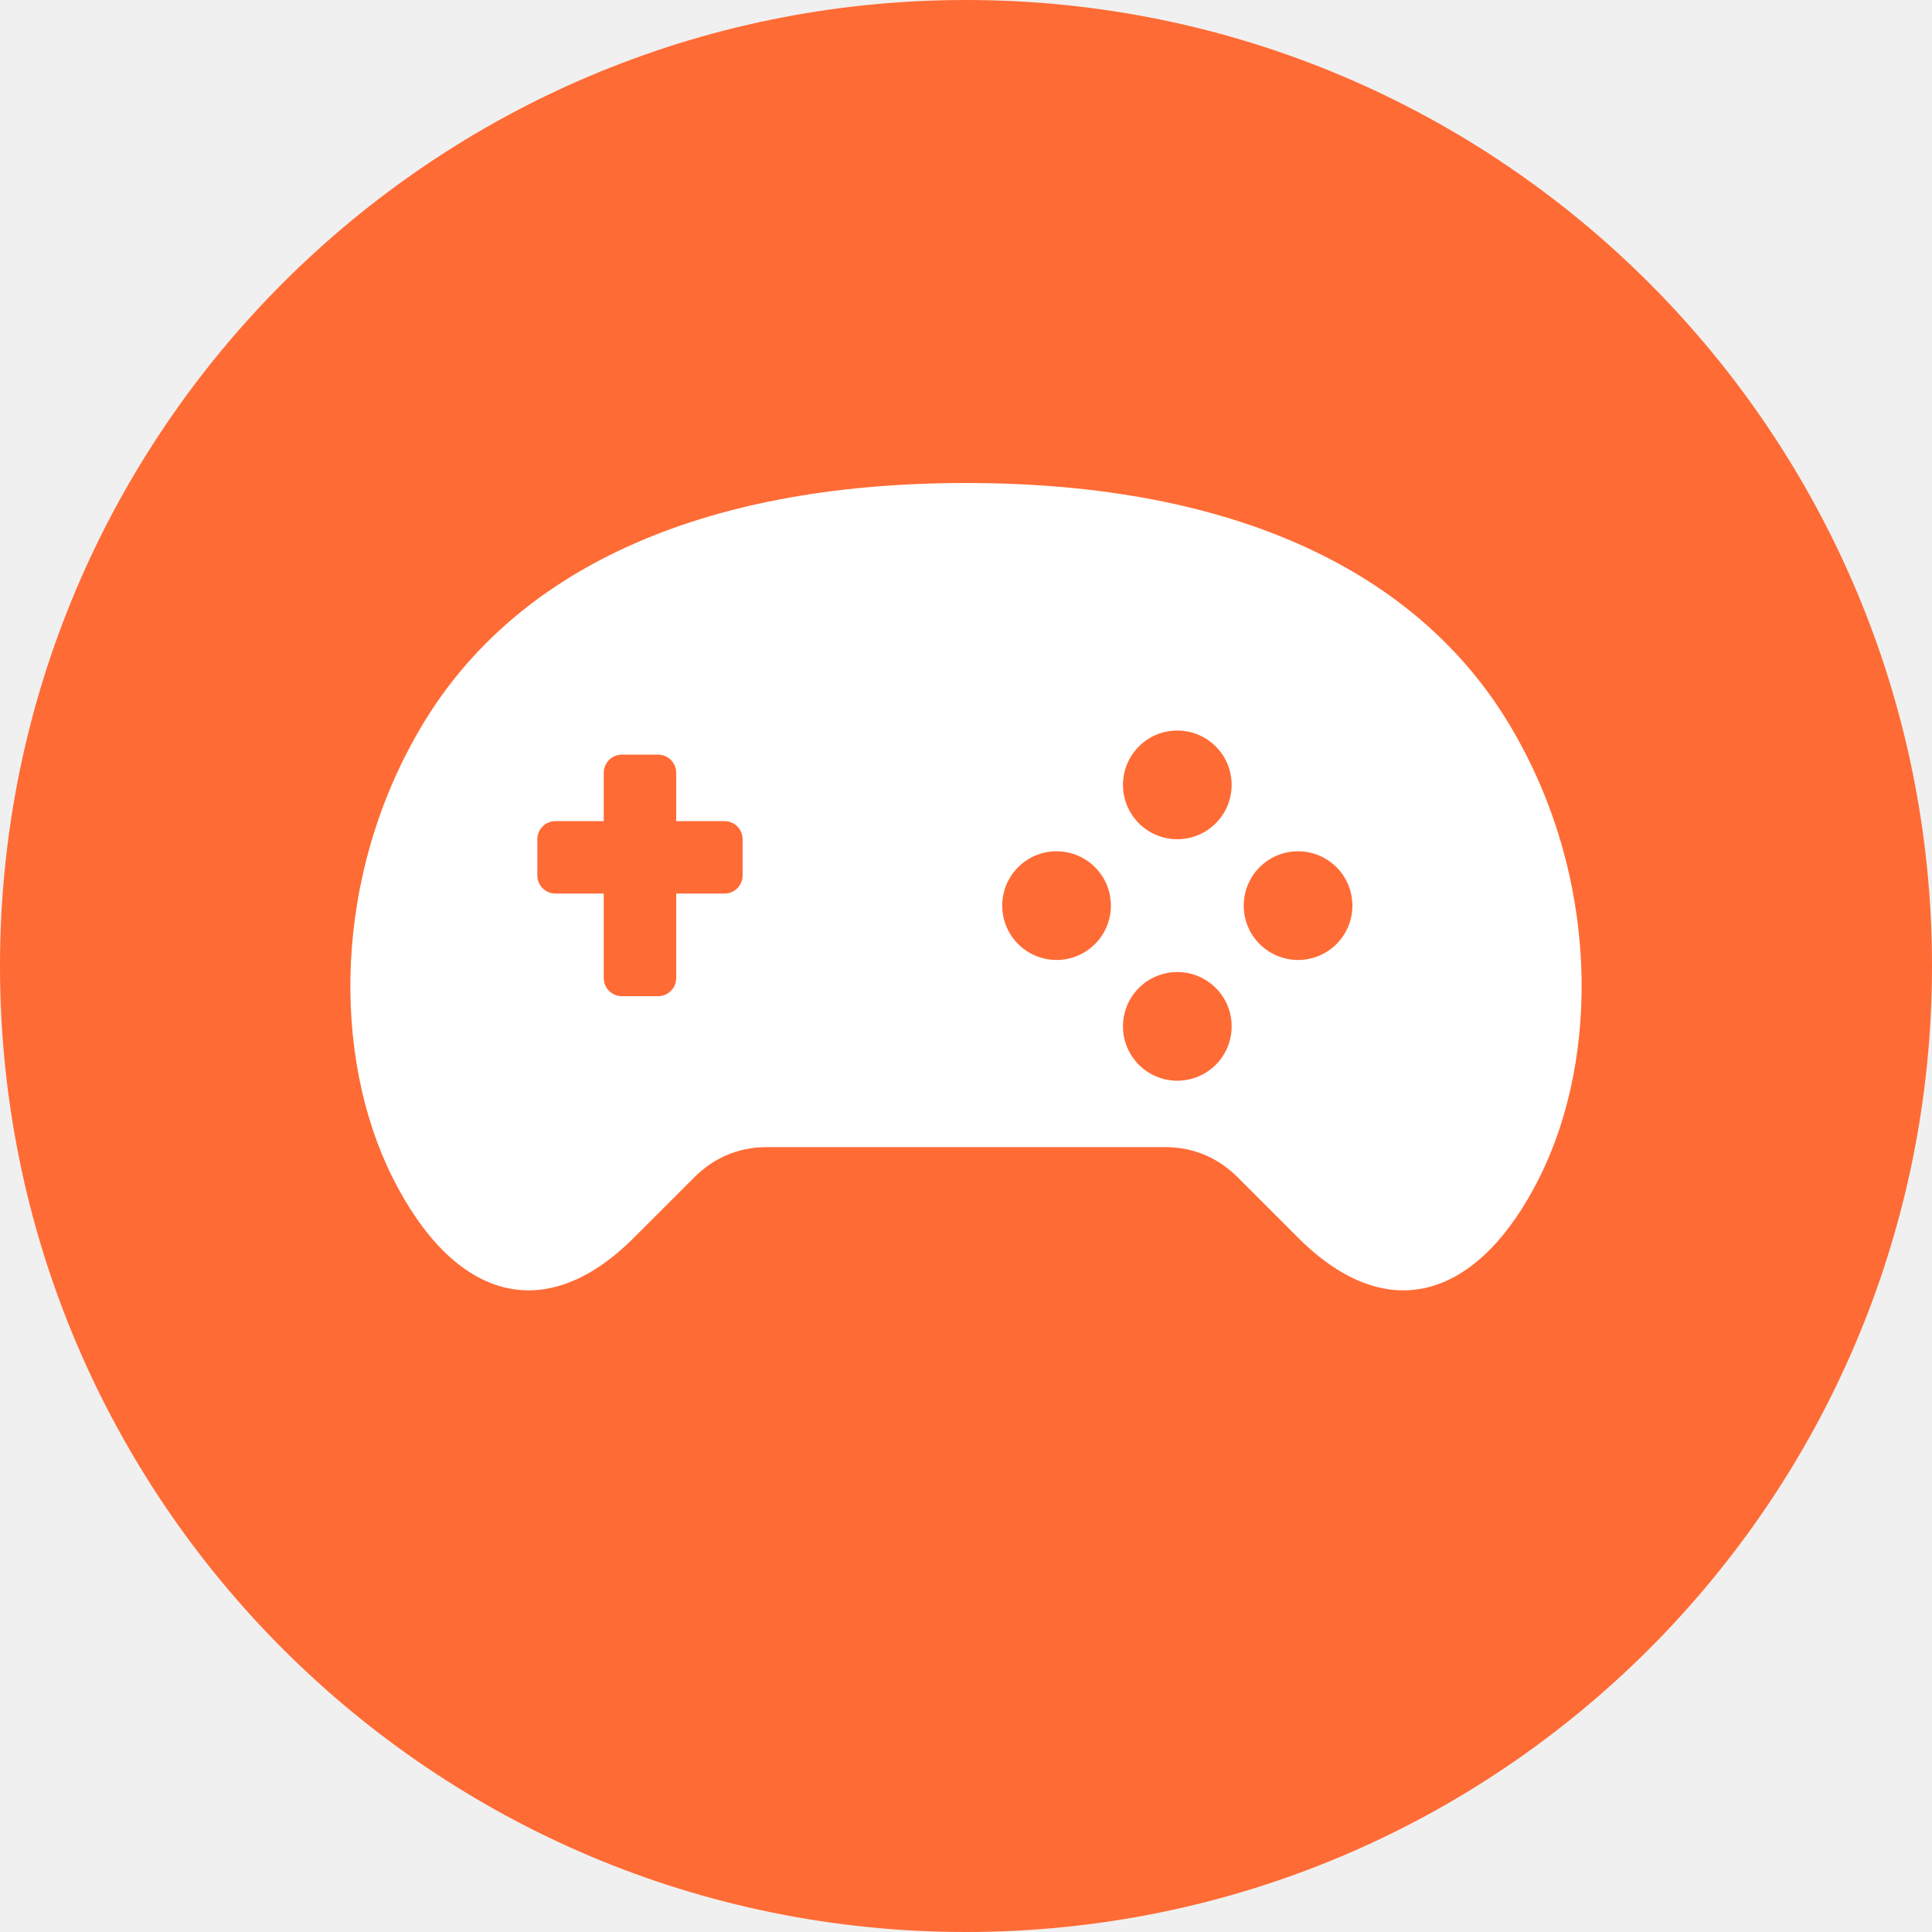
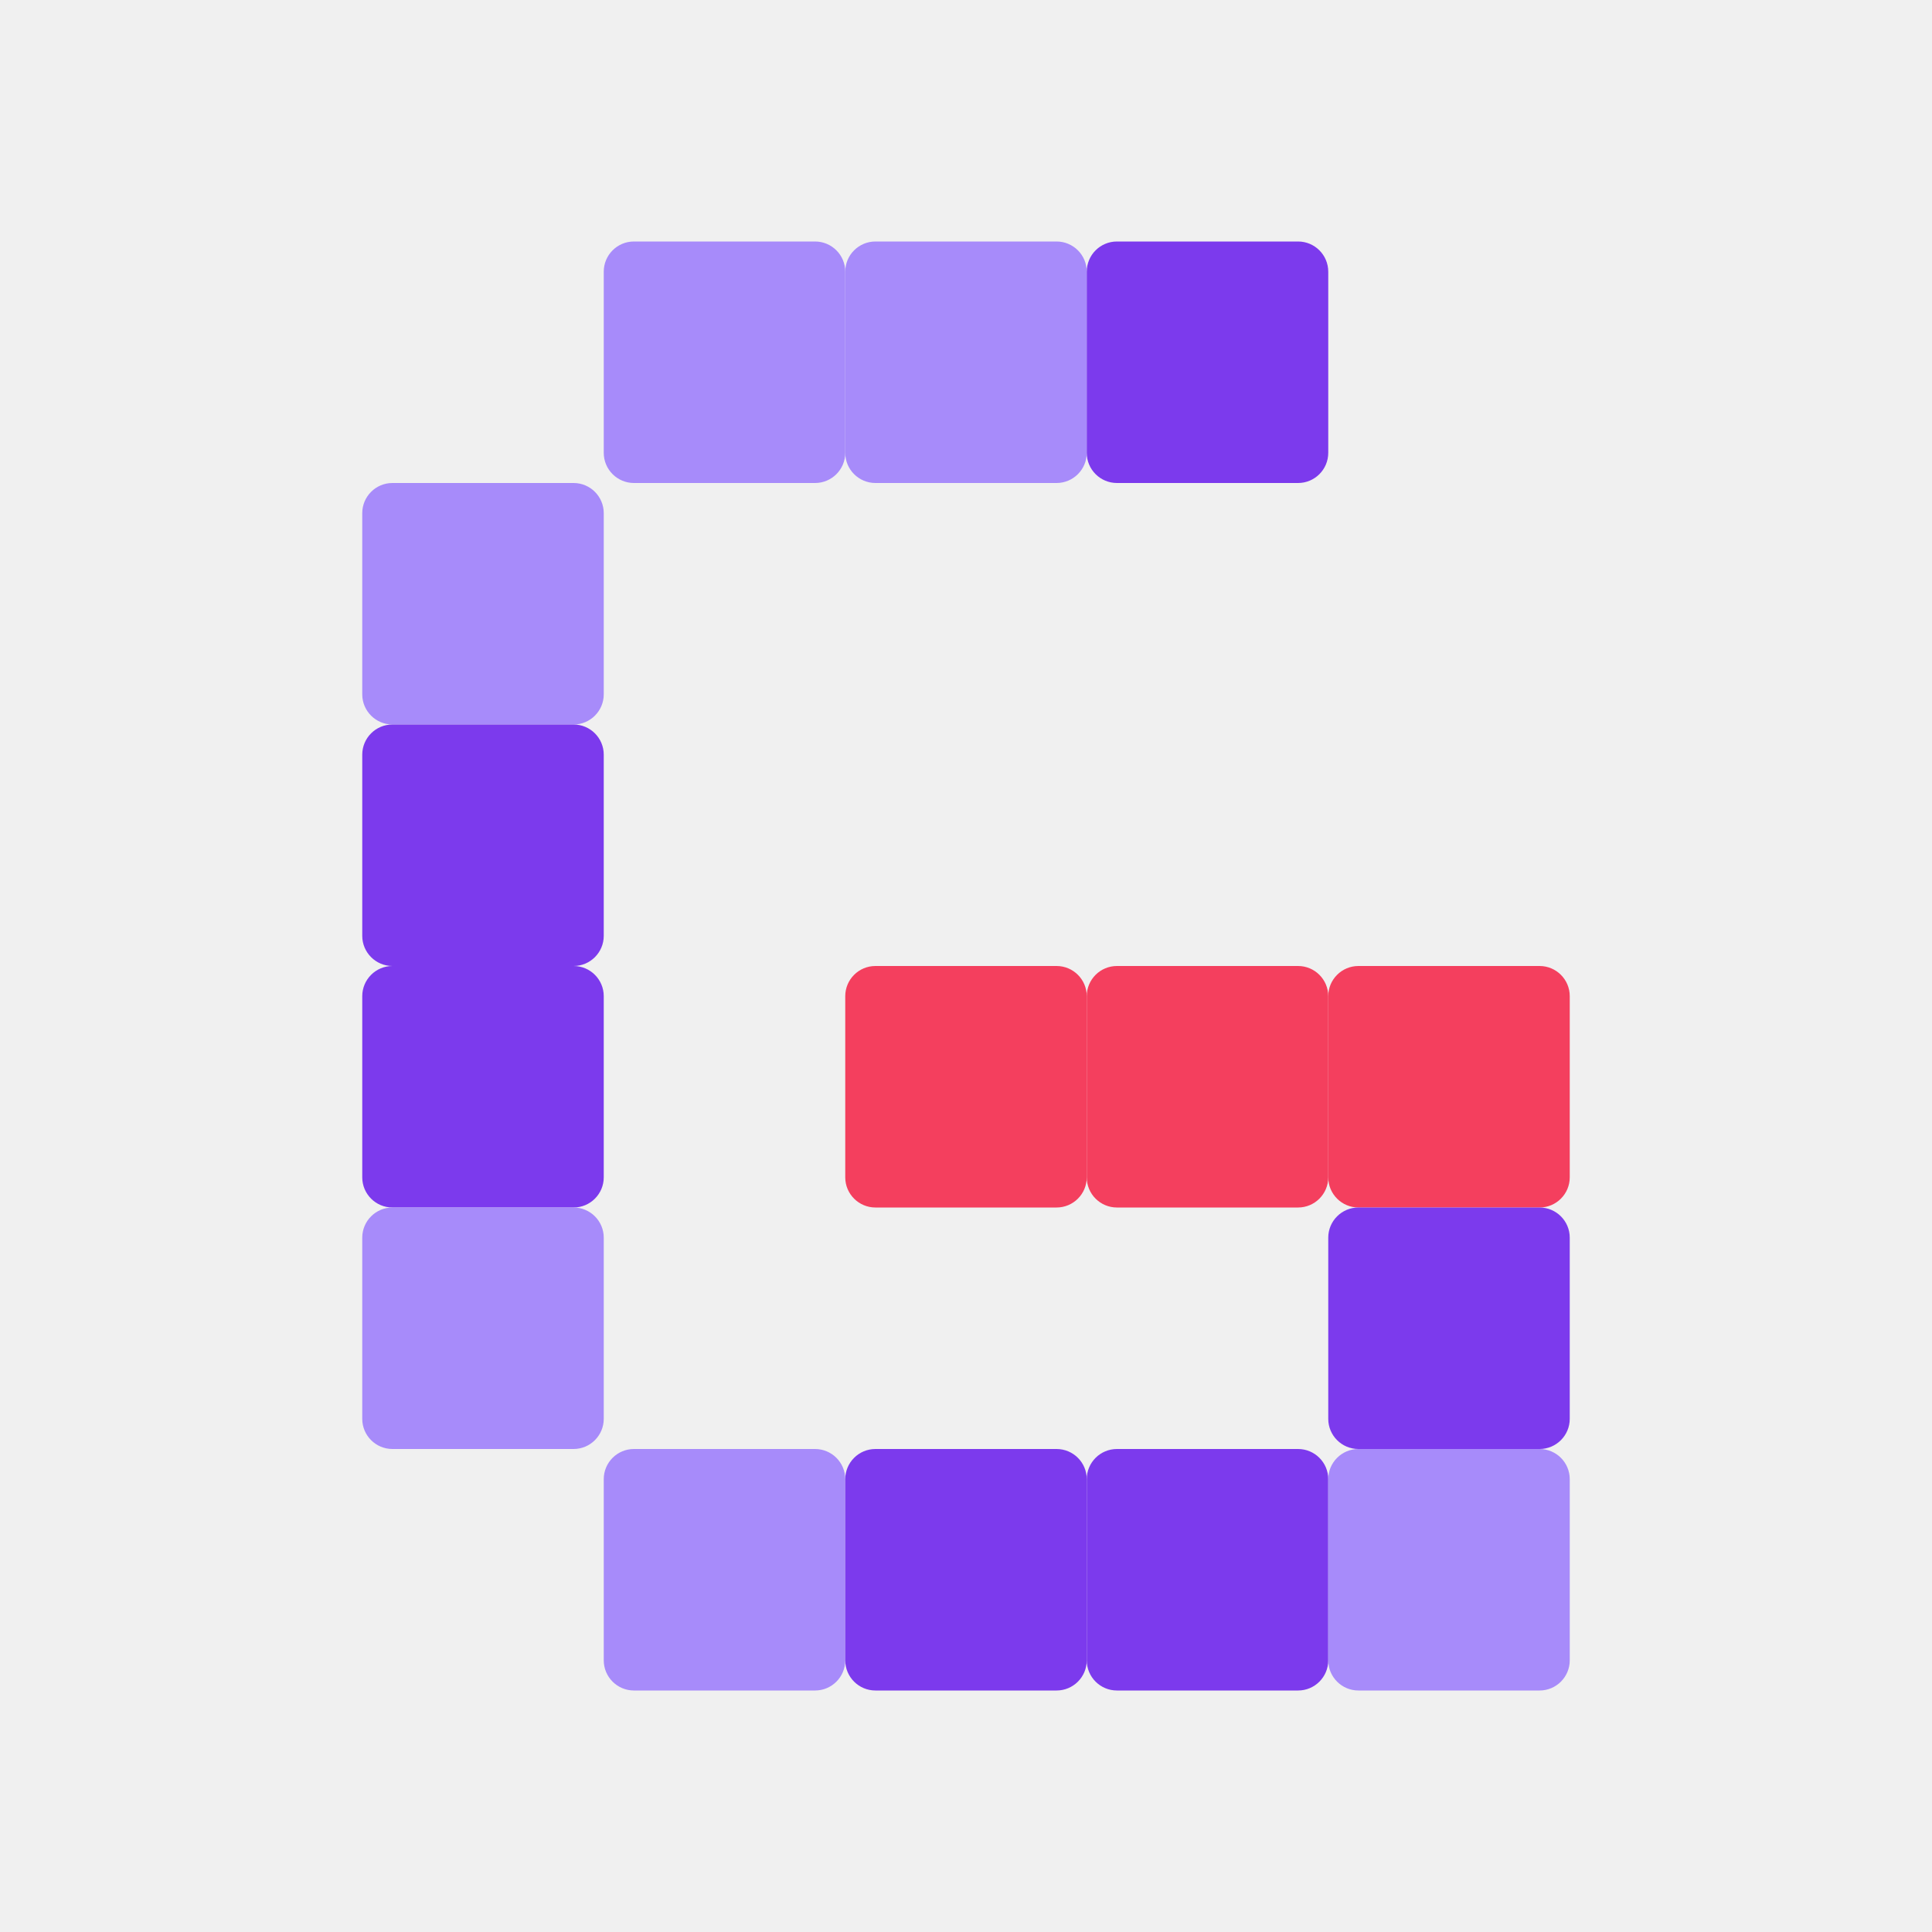
<svg xmlns="http://www.w3.org/2000/svg" width="32" height="32" viewBox="0 0 32 32" fill="none">
-   <circle cx="16" cy="16" r="16" fill="#FF6B35" />
-   <path d="M16 8C11.5 8 8.5 9.5 7 12C5.5 14.5 5.5 17.5 6.5 19.5C7.5 21.5 9 22 10.5 20.5L11.5 19.5C11.8 19.2 12.2 19 12.7 19H19.3C19.8 19 20.2 19.2 20.5 19.5L21.5 20.5C23 22 24.5 21.5 25.5 19.5C26.5 17.5 26.5 14.5 25 12C23.5 9.5 20.5 8 16 8Z" fill="white" />
-   <rect x="10" y="12.5" width="1.2" height="4" rx="0.3" fill="#FF6B35" />
-   <rect x="8.9" y="13.6" width="3.4" height="1.2" rx="0.3" fill="#FF6B35" />
-   <circle cx="19.5" cy="13" r="0.9" fill="#FF6B35" />
-   <circle cx="21.5" cy="15" r="0.9" fill="#FF6B35" />
-   <circle cx="19.5" cy="17" r="0.9" fill="#FF6B35" />
-   <circle cx="17.5" cy="15" r="0.9" fill="#FF6B35" />
+   <rect x="10" y="4" width="4" height="4" rx="0.5" fill="#A78BFA" />
+   <rect x="14" y="4" width="4" height="4" rx="0.5" fill="#A78BFA" />
+   <rect x="18" y="4" width="4" height="4" rx="0.5" fill="#7C3AED" />
+   <rect x="6" y="8" width="4" height="4" rx="0.5" fill="#A78BFA" />
+   <rect x="6" y="12" width="4" height="4" rx="0.5" fill="#7C3AED" />
+   <rect x="6" y="16" width="4" height="4" rx="0.5" fill="#7C3AED" />
+   <rect x="14" y="16" width="4" height="4" rx="0.5" fill="#F43F5E" />
+   <rect x="18" y="16" width="4" height="4" rx="0.5" fill="#F43F5E" />
+   <rect x="22" y="16" width="4" height="4" rx="0.5" fill="#F43F5E" />
+   <rect x="6" y="20" width="4" height="4" rx="0.5" fill="#A78BFA" />
+   <rect x="22" y="20" width="4" height="4" rx="0.5" fill="#7C3AED" />
+   <rect x="10" y="24" width="4" height="4" rx="0.5" fill="#A78BFA" />
+   <rect x="14" y="24" width="4" height="4" rx="0.5" fill="#7C3AED" />
+   <rect x="18" y="24" width="4" height="4" rx="0.5" fill="#7C3AED" />
+   <rect x="22" y="24" width="4" height="4" rx="0.5" fill="#A78BFA" />
</svg>
